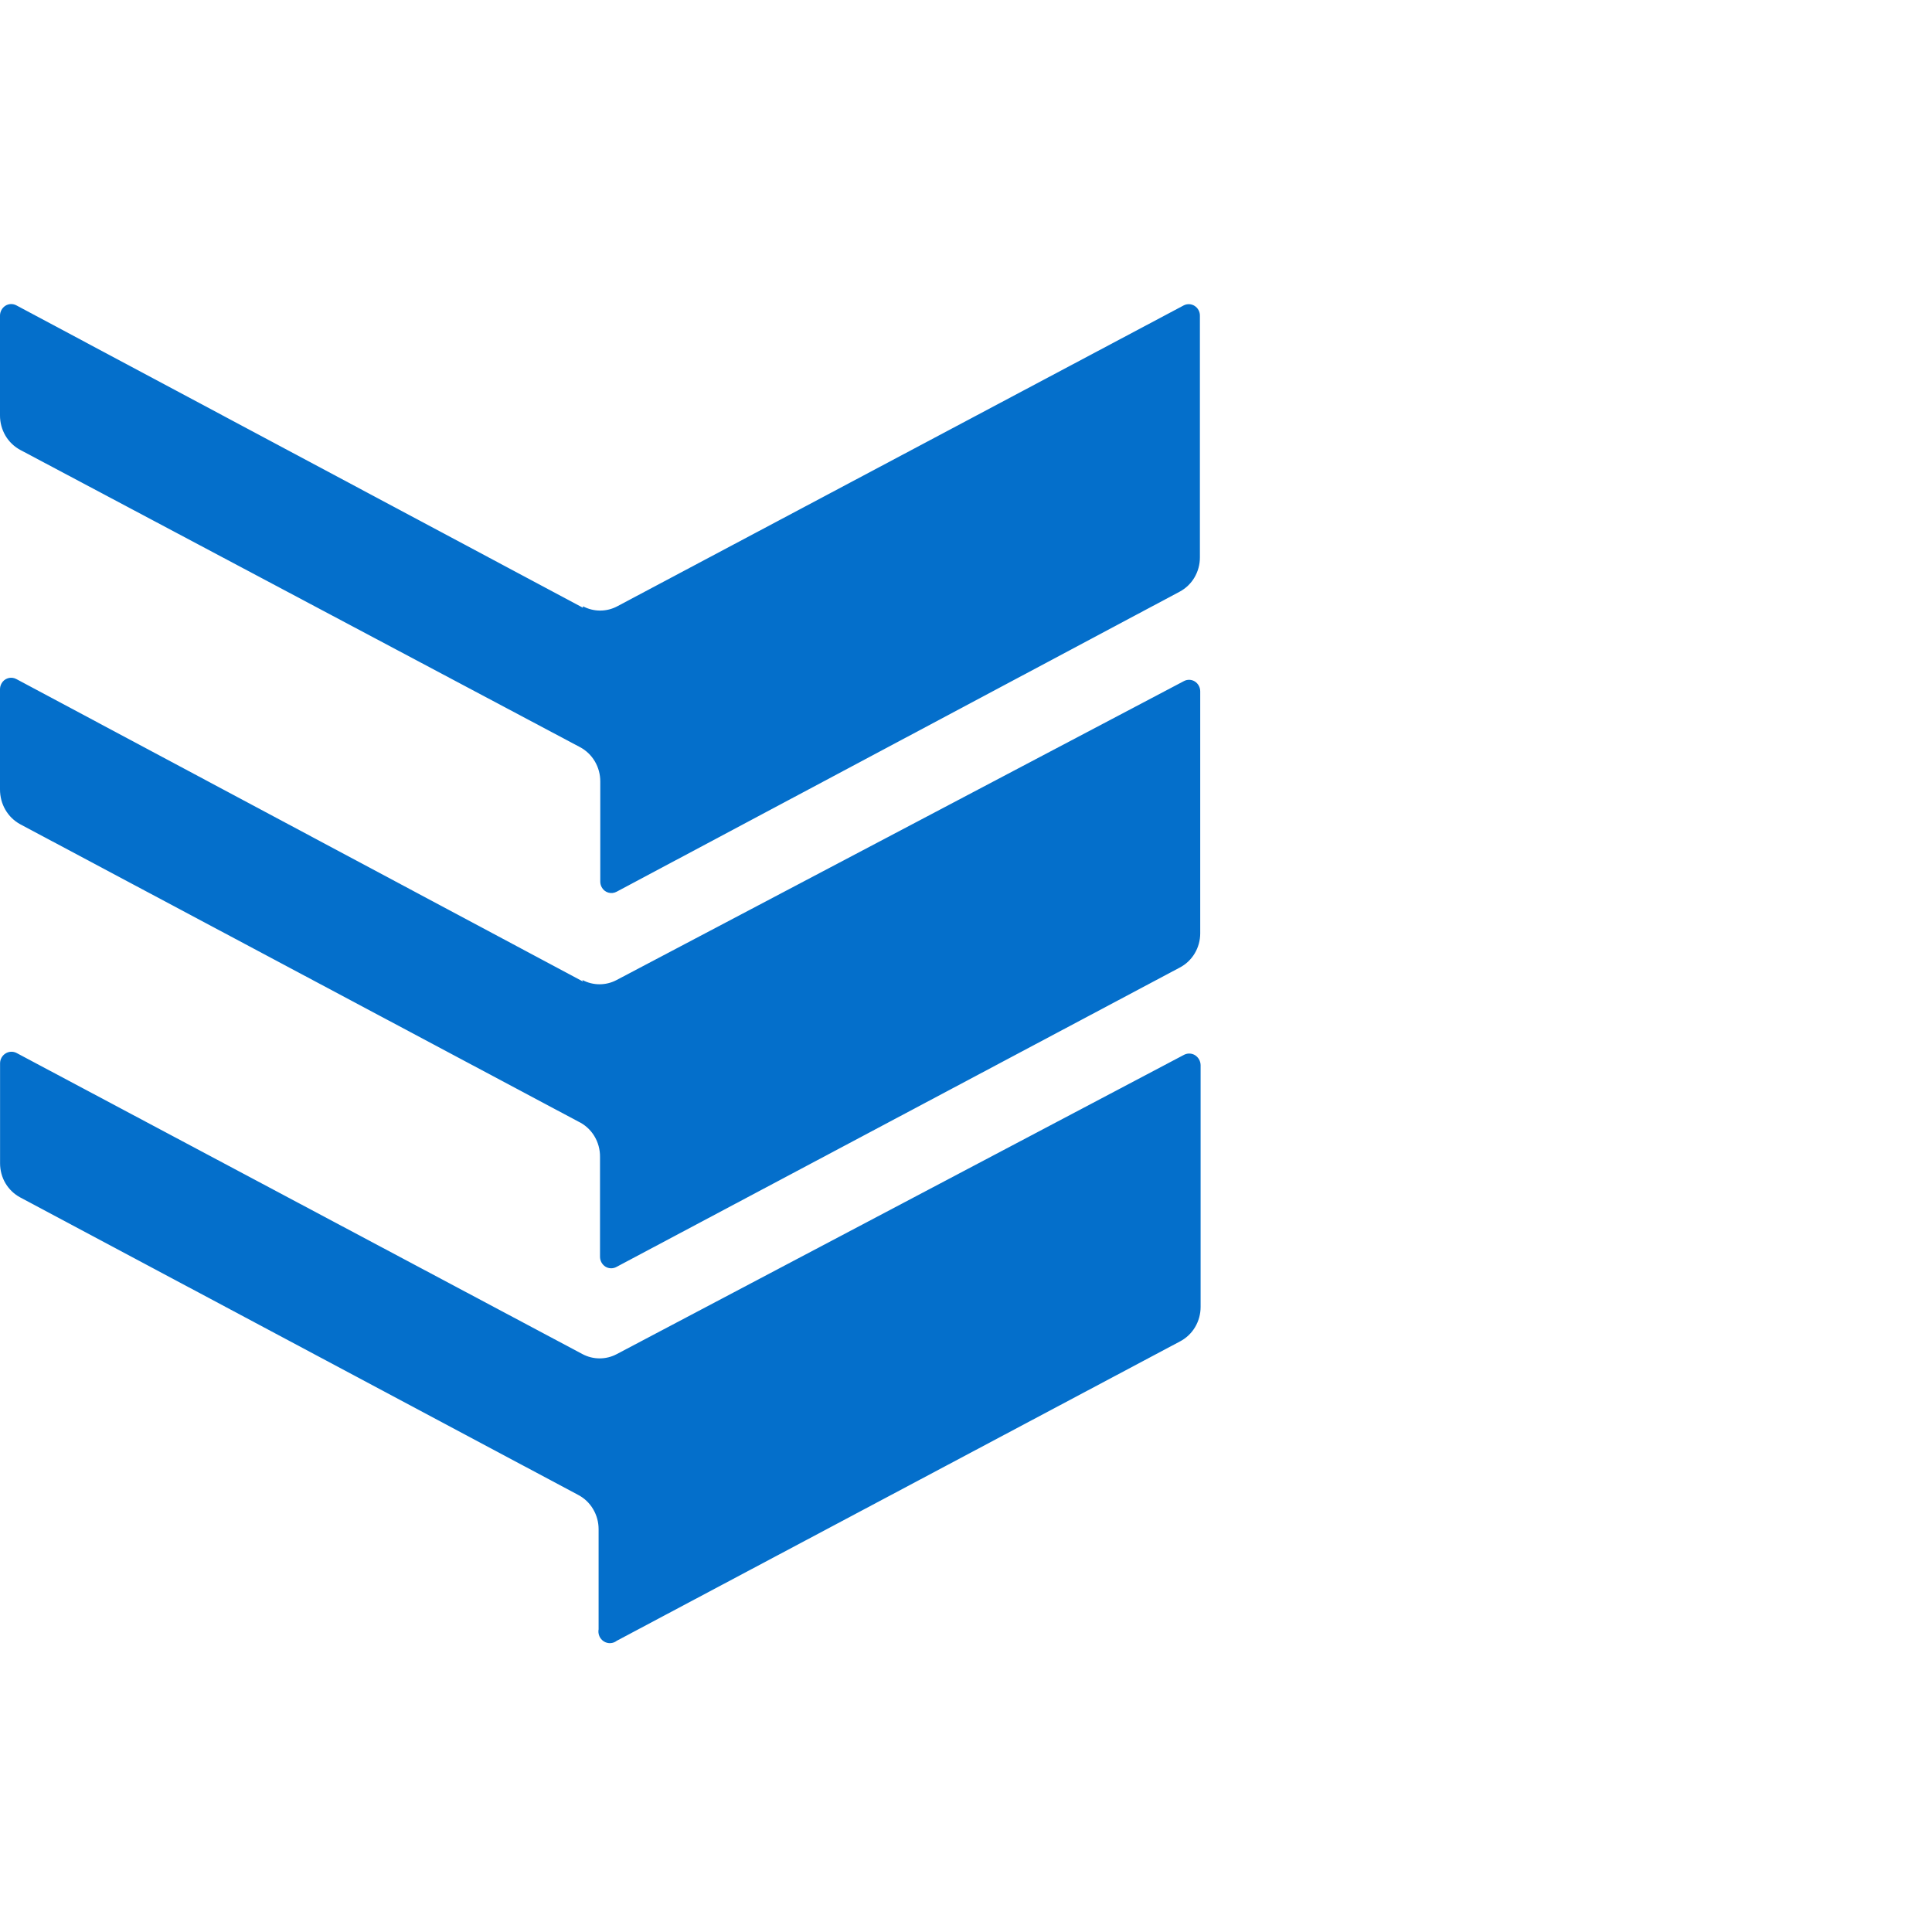
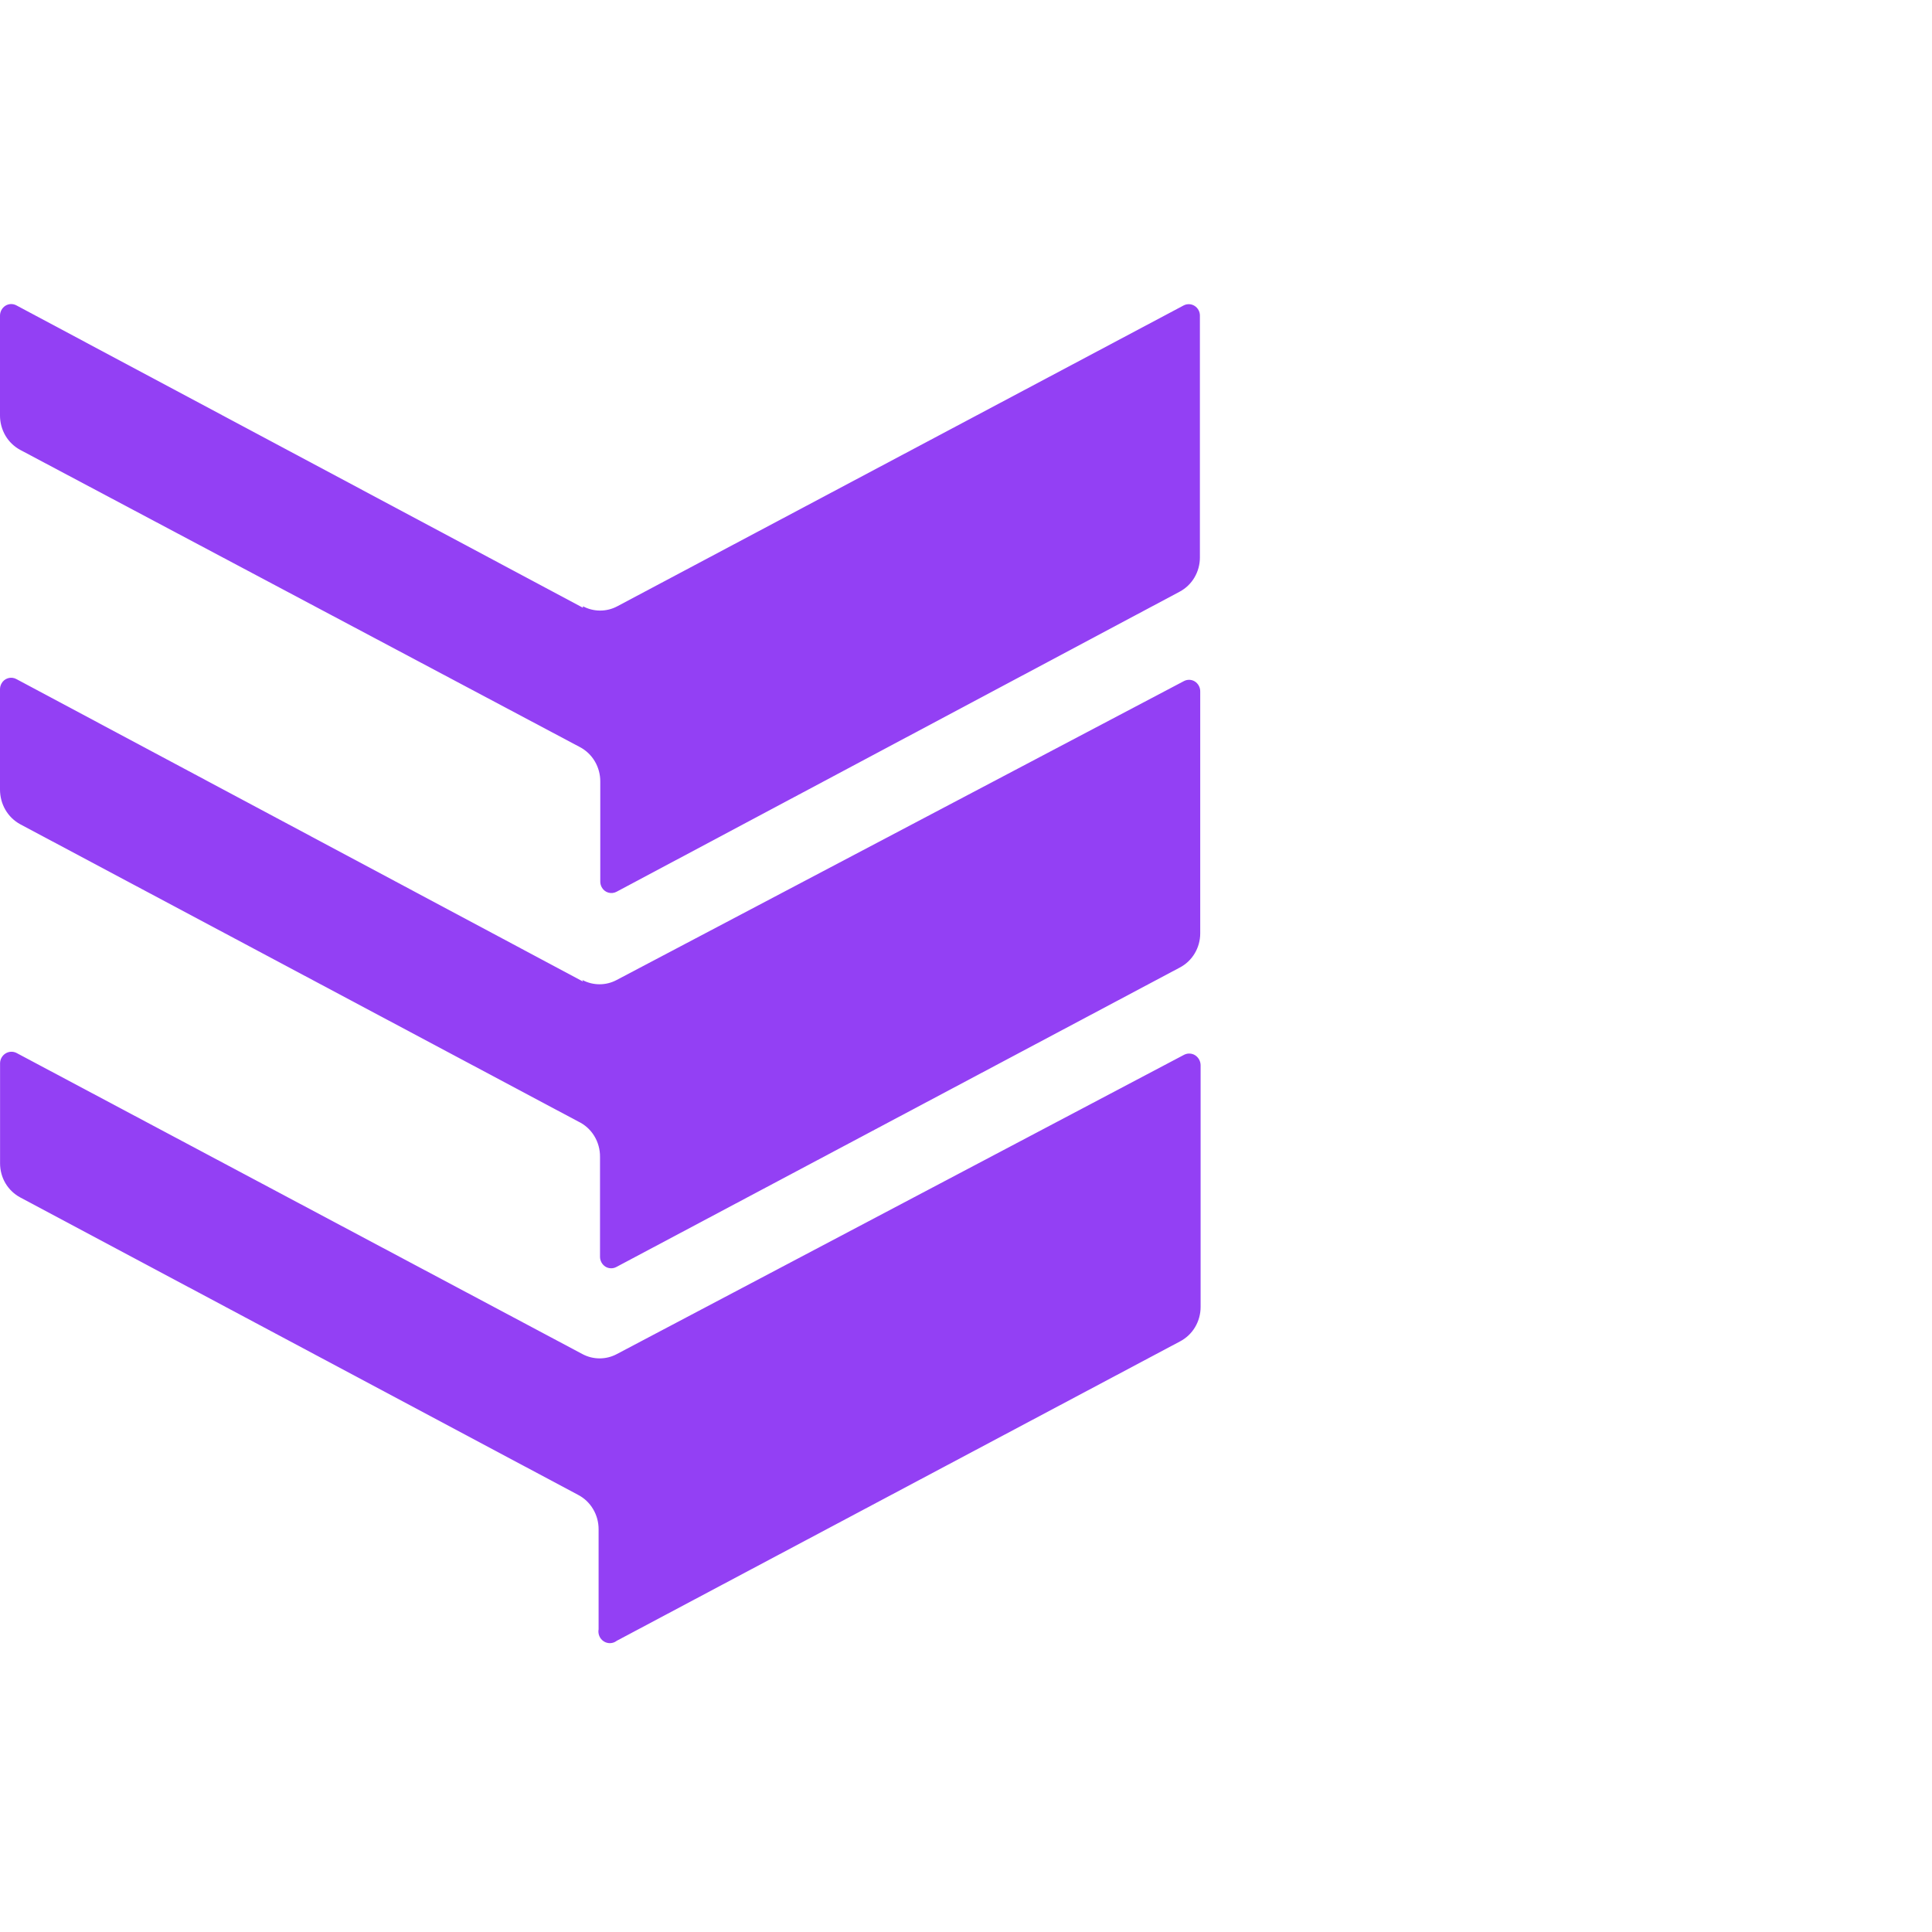
<svg xmlns="http://www.w3.org/2000/svg" width="40px" height="40px" viewBox="0 0 30 22" fill="none">
-   <path d="M9.052 5.414a.566.566 0 0 0 .534 0L18.381.742a.17.17 0 0 1 .169.008.177.177 0 0 1 .082.152v3.756a.61.61 0 0 1-.085.31.586.586 0 0 1-.23.22L9.576 9.846a.17.17 0 0 1-.233-.07.183.183 0 0 1-.022-.09V8.137a.61.61 0 0 0-.084-.314.586.586 0 0 0-.23-.221L.314 2.986a.596.596 0 0 1-.23-.222A.62.62 0 0 1 0 2.45V.901A.183.183 0 0 1 .083.748.17.17 0 0 1 .255.742l8.797 4.695v-.023Zm0 5.827L.255 6.545a.17.17 0 0 0-.233.071.183.183 0 0 0-.022.089v1.554c0 .111.028.22.084.316a.596.596 0 0 0 .23.224l8.665 4.616a.585.585 0 0 1 .248.223.61.61 0 0 1 .09.326v1.55a.183.183 0 0 0 .083.154.17.17 0 0 0 .172.005l8.746-4.648a.586.586 0 0 0 .233-.22.609.609 0 0 0 .086-.31V6.737a.182.182 0 0 0-.083-.155.17.17 0 0 0-.172-.005l-8.806 4.64a.565.565 0 0 1-.533 0l.009.023Zm-.01 5.784L.256 12.35a.173.173 0 0 0-.17.008.181.181 0 0 0-.085.151v1.555c0 .11.029.217.084.31.056.094.136.17.23.22l8.665 4.62a.58.58 0 0 1 .23.22.605.605 0 0 1 .085.31v1.555a.188.188 0 0 0 .012.107.181.181 0 0 0 .07.082.174.174 0 0 0 .2-.01l8.747-4.649a.591.591 0 0 0 .233-.221.615.615 0 0 0 .086-.314v-3.756a.187.187 0 0 0-.085-.152.173.173 0 0 0-.17-.008l-8.81 4.648a.566.566 0 0 1-.534 0" fill="#046fcb" />
+   <path d="M9.052 5.414a.566.566 0 0 0 .534 0L18.381.742a.17.17 0 0 1 .169.008.177.177 0 0 1 .082.152v3.756a.61.61 0 0 1-.085.31.586.586 0 0 1-.23.22L9.576 9.846a.17.17 0 0 1-.233-.07.183.183 0 0 1-.022-.09V8.137a.61.61 0 0 0-.084-.314.586.586 0 0 0-.23-.221L.314 2.986a.596.596 0 0 1-.23-.222A.62.62 0 0 1 0 2.45V.901A.183.183 0 0 1 .083.748.17.17 0 0 1 .255.742l8.797 4.695v-.023Zm0 5.827L.255 6.545a.17.17 0 0 0-.233.071.183.183 0 0 0-.022.089v1.554c0 .111.028.22.084.316a.596.596 0 0 0 .23.224l8.665 4.616a.585.585 0 0 1 .248.223.61.61 0 0 1 .09.326v1.55a.183.183 0 0 0 .083.154.17.17 0 0 0 .172.005l8.746-4.648a.586.586 0 0 0 .233-.22.609.609 0 0 0 .086-.31V6.737a.182.182 0 0 0-.083-.155.17.17 0 0 0-.172-.005l-8.806 4.64a.565.565 0 0 1-.533 0l.009.023Zm-.01 5.784L.256 12.35a.173.173 0 0 0-.17.008.181.181 0 0 0-.085.151v1.555c0 .11.029.217.084.31.056.094.136.17.23.22l8.665 4.62a.58.58 0 0 1 .23.22.605.605 0 0 1 .085.31v1.555a.188.188 0 0 0 .012.107.181.181 0 0 0 .07.082.174.174 0 0 0 .2-.01l8.747-4.649a.591.591 0 0 0 .233-.221.615.615 0 0 0 .086-.314v-3.756a.187.187 0 0 0-.085-.152.173.173 0 0 0-.17-.008l-8.81 4.648a.566.566 0 0 1-.534 0" fill="#9340f4" />
</svg>
